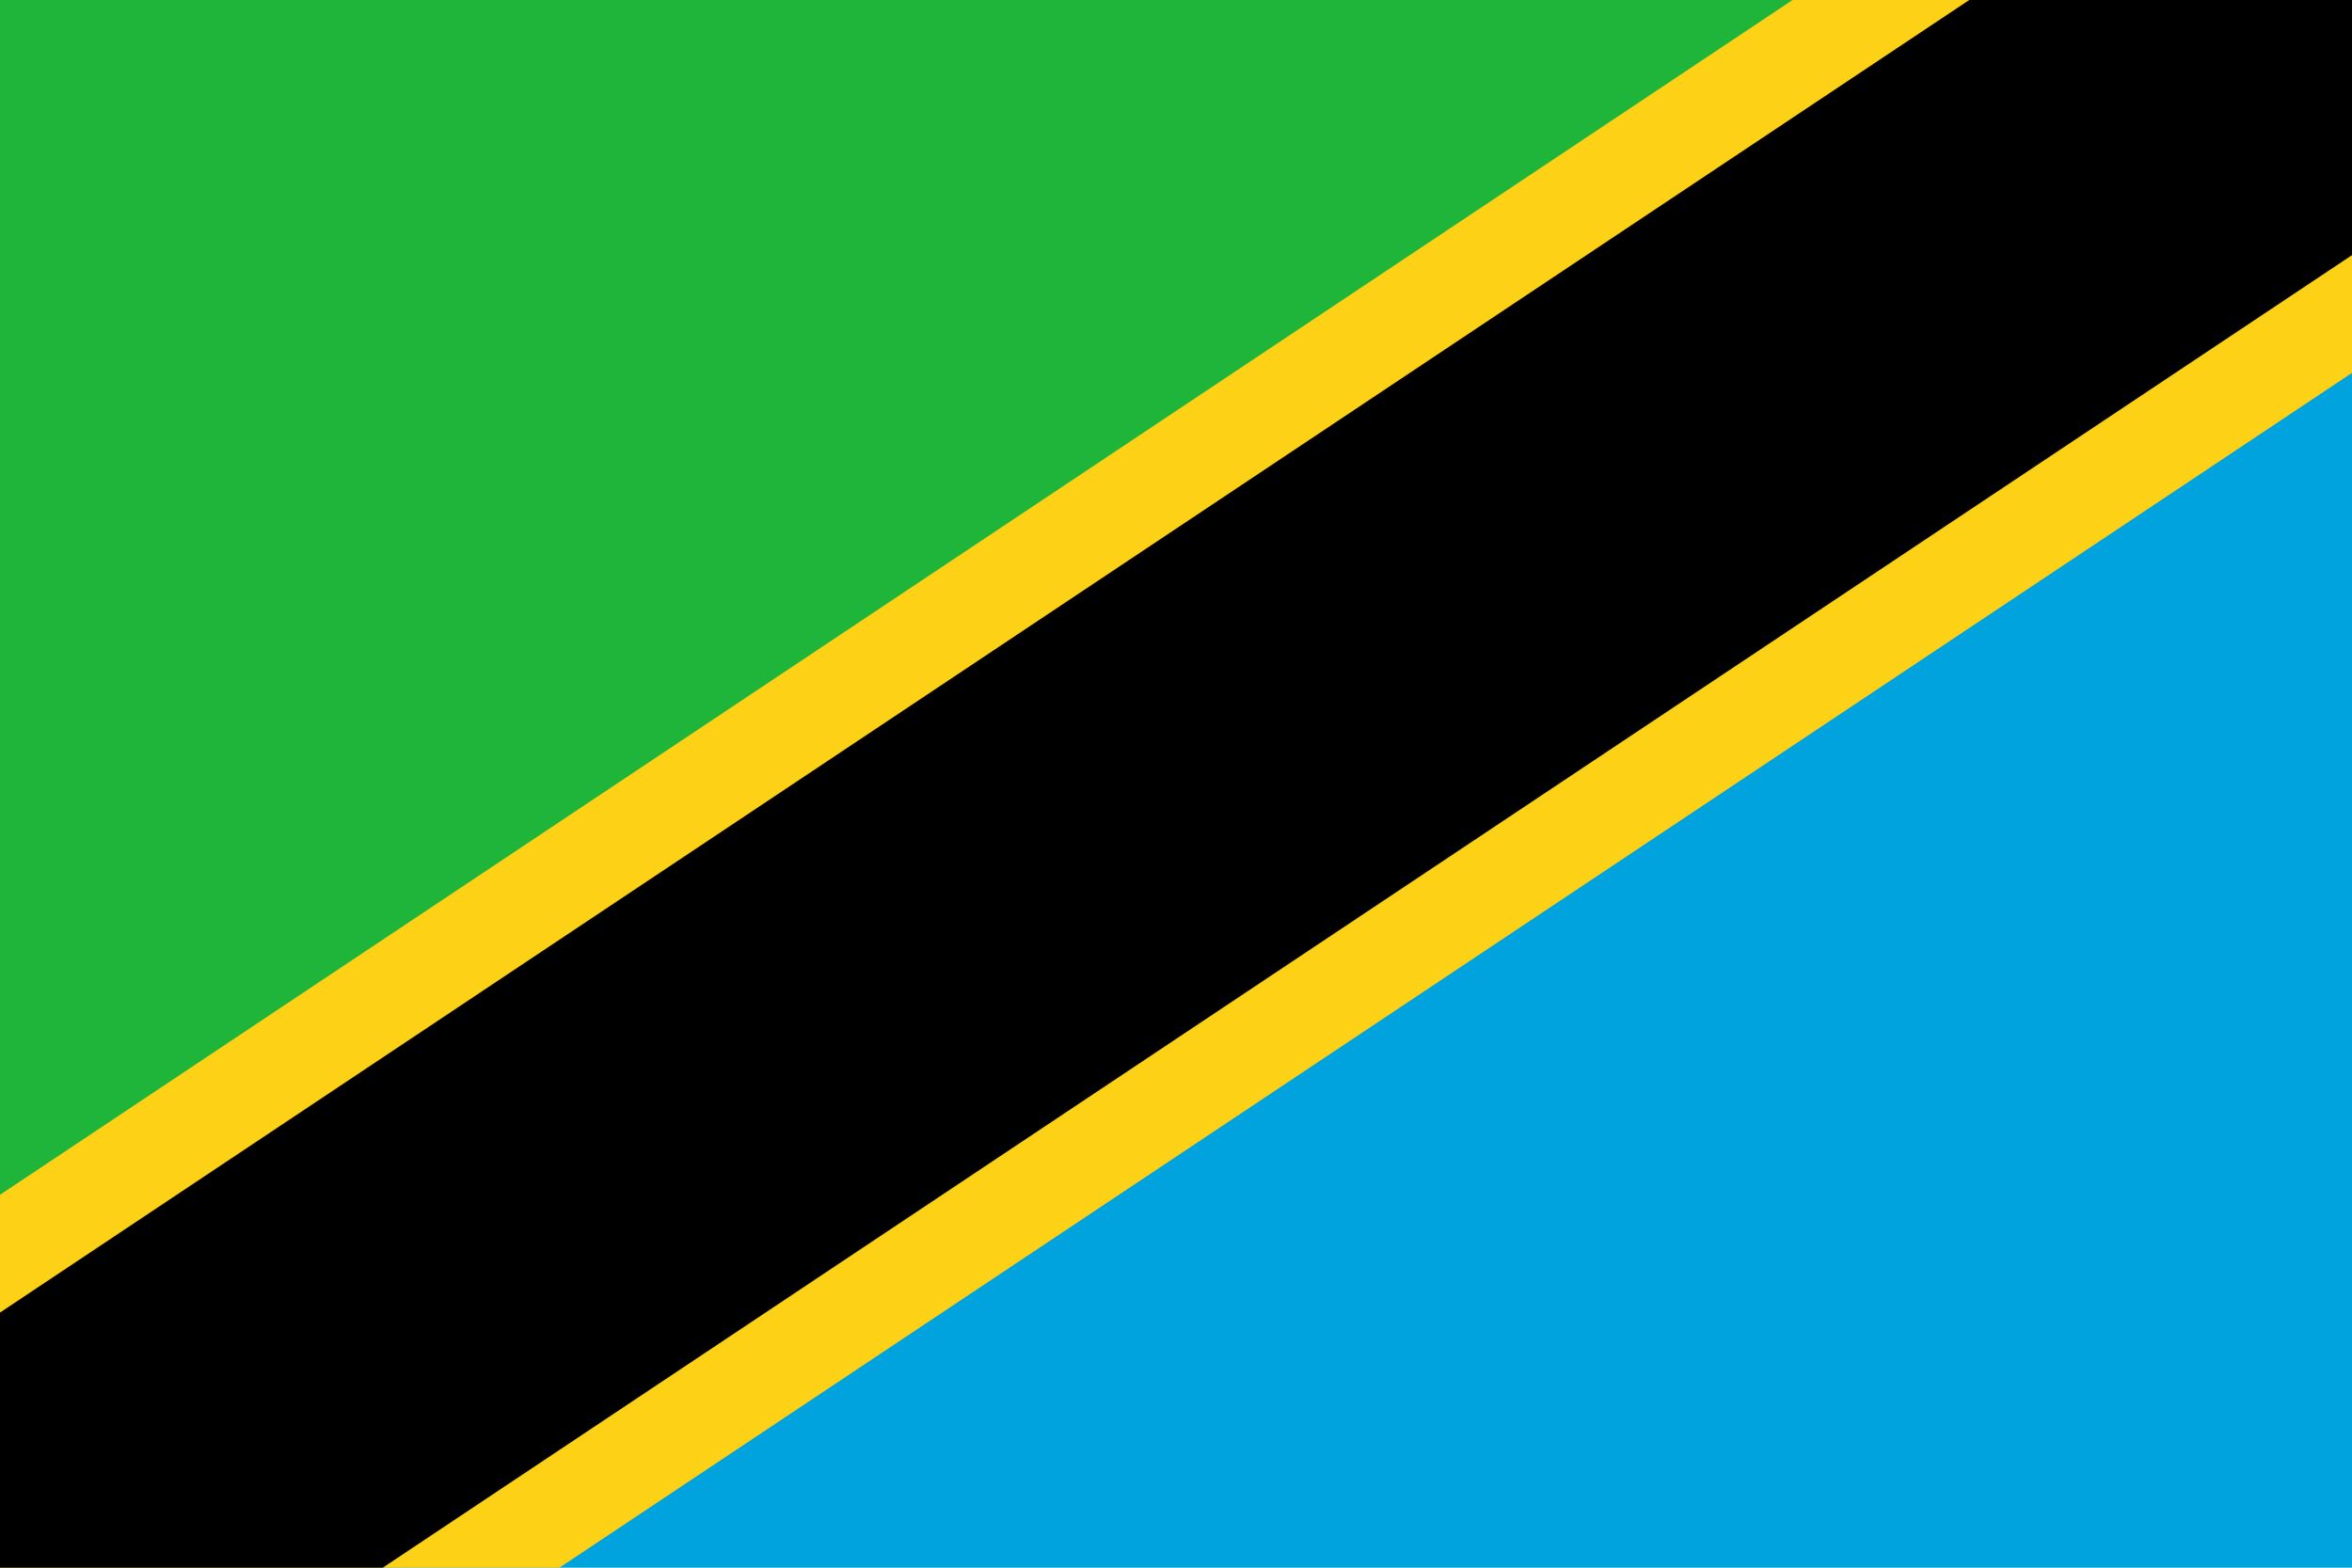
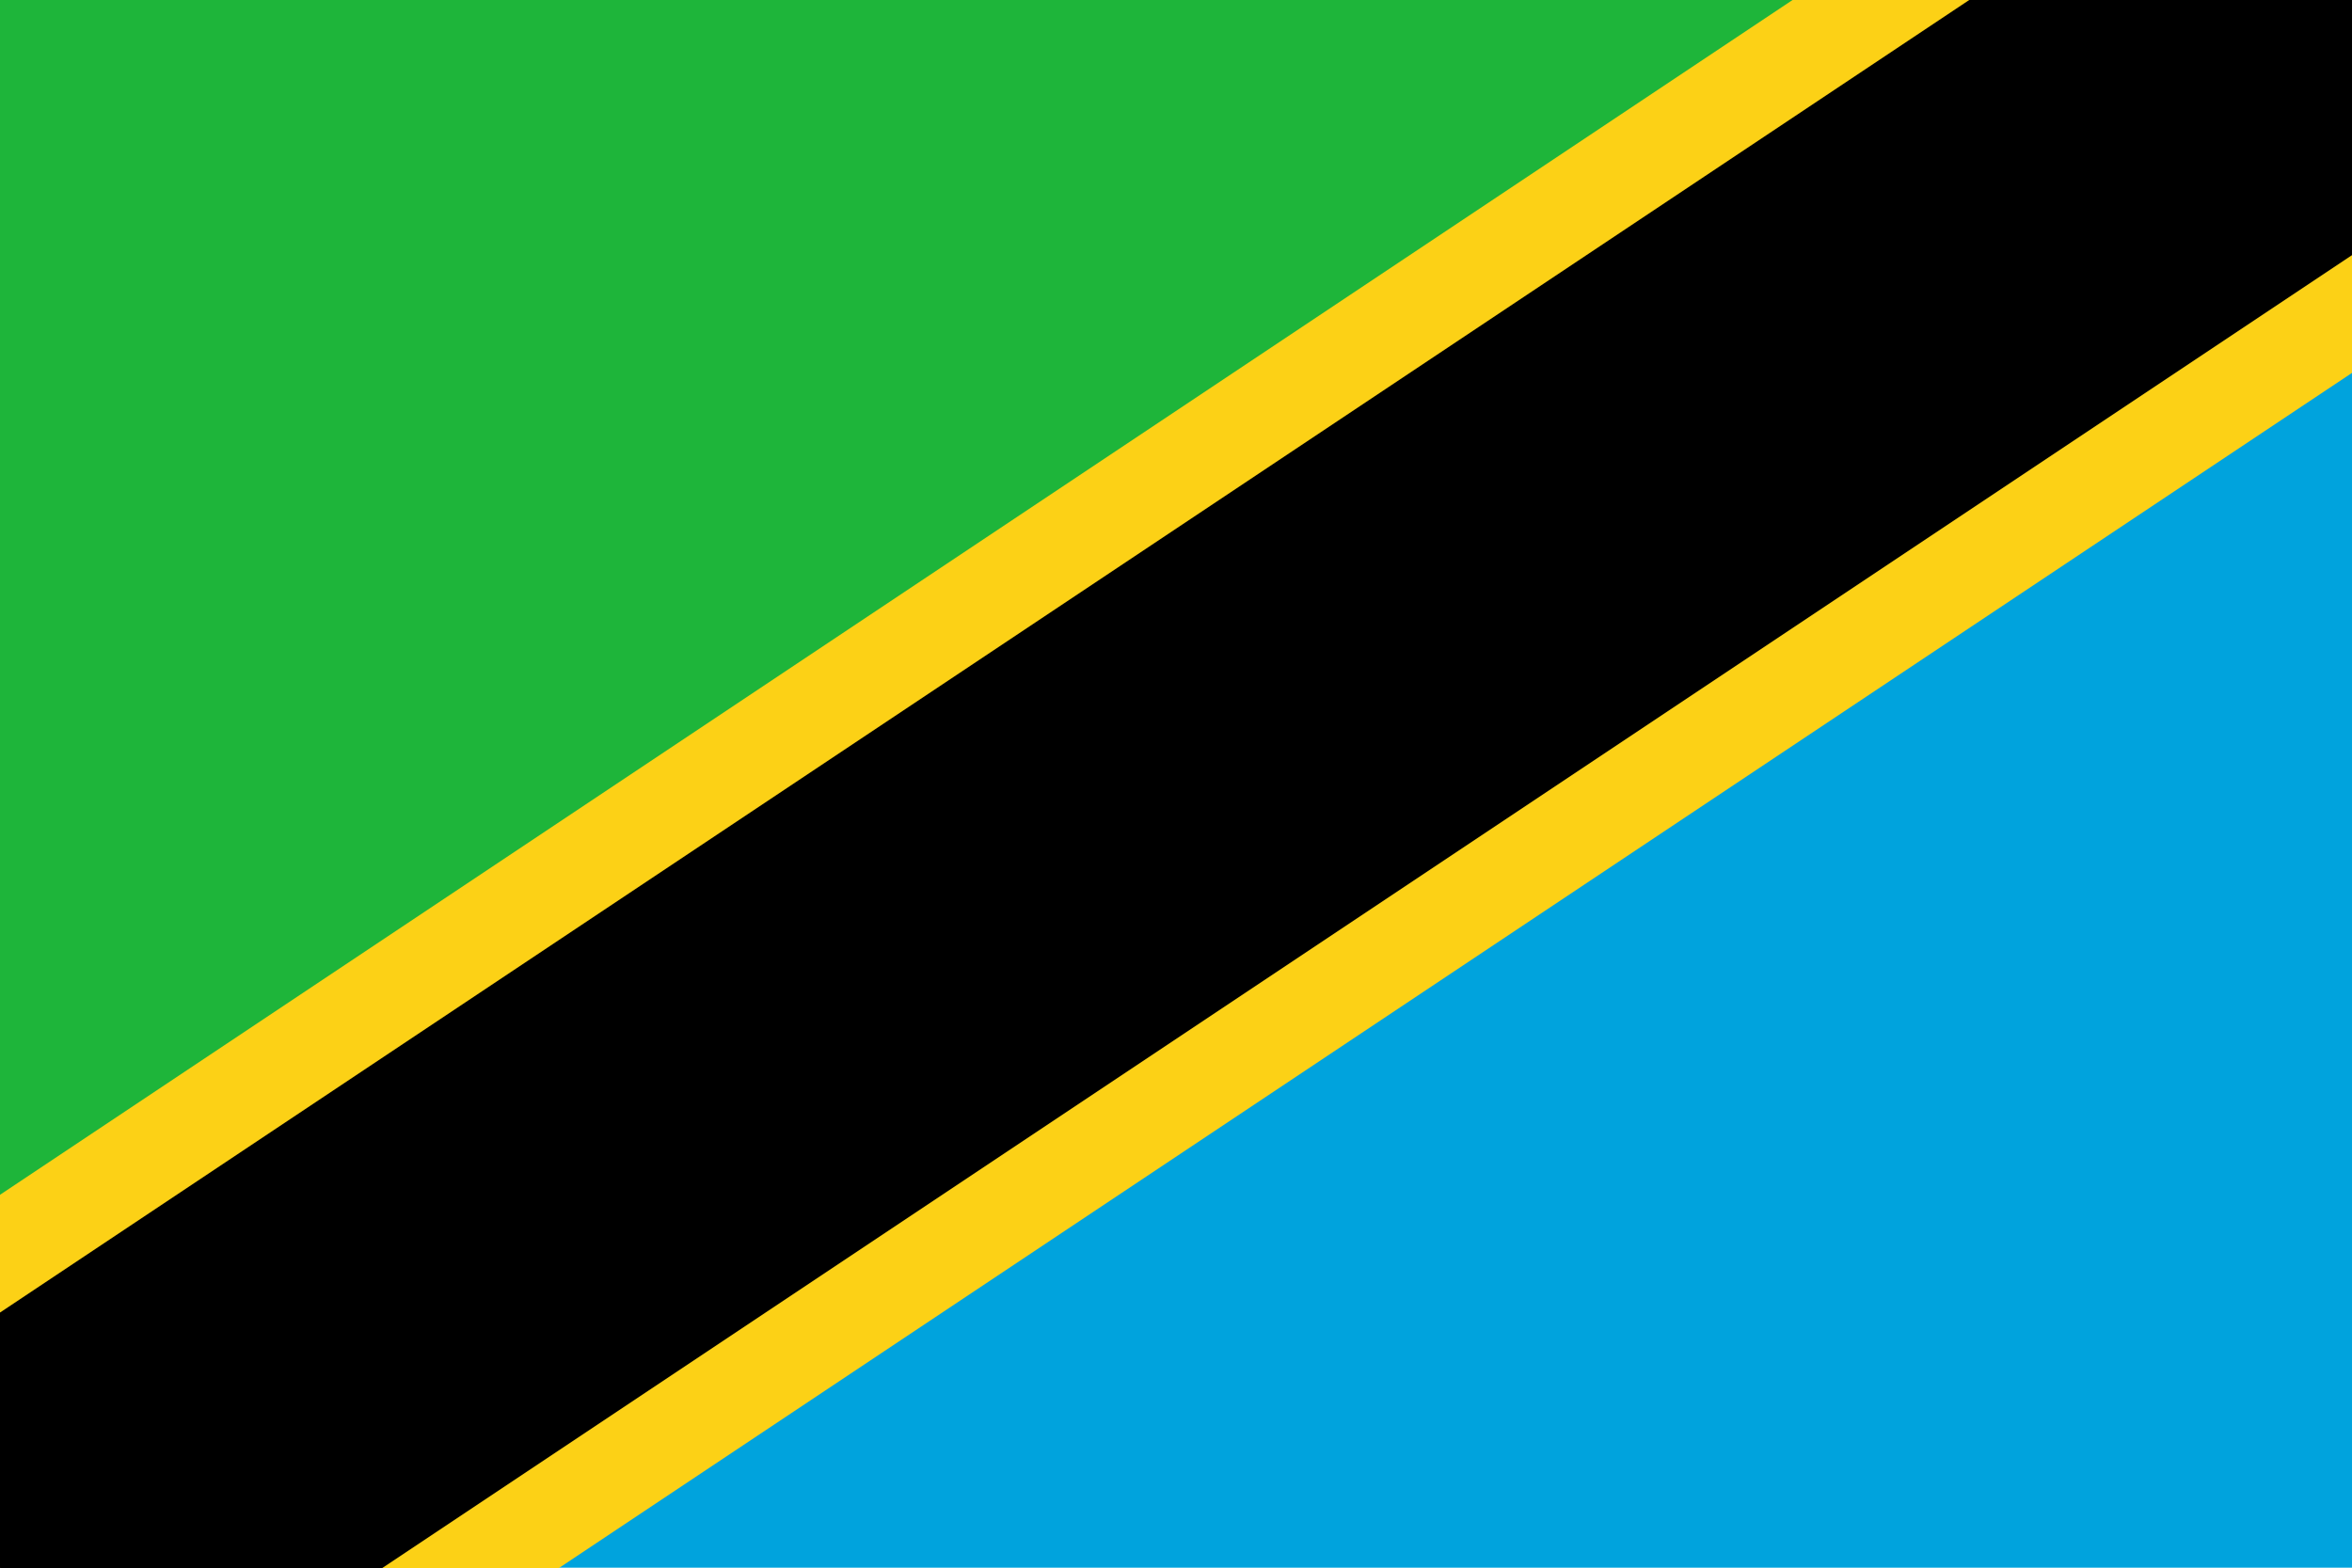
- <svg xmlns="http://www.w3.org/2000/svg" width="900" height="600" viewBox="0 0 72 48">
-   <defs>
-     <clipPath id="a">
-       <path d="M0 0h72v48H0z" />
-     </clipPath>
-   </defs>
-   <path fill="#1eb53a" d="M0 48V0h72z" />
-   <path fill="#00a3dd" d="M72 0v48H0z" />
-   <g clip-path="url(#a)" fill="none">
-     <path stroke="#fcd116" stroke-width="19" d="M0 48L72 0" />
-     <path stroke="#000" stroke-width="13" d="M0 48L72 0" />
+ <svg xmlns="http://www.w3.org/2000/svg" width="px" height="px" viewBox="0 0 450 300" version="1.1">
+   <g id="surface1">
+     <path style=" stroke:none;fill-rule:nonzero;fill:rgb(11.765%,70.98%,22.745%);fill-opacity:1;" d="M 0 300 L 0 0 L 450 0 Z M 0 300 " />
+     <path style=" stroke:none;fill-rule:nonzero;fill:rgb(0%,63.922%,86.667%);fill-opacity:1;" d="M 450 0 L 450 300 L 0 300 Z M 450 0 " />
+     <path style="fill:none;stroke-width:19;stroke-linecap:butt;stroke-linejoin:miter;stroke:rgb(98.824%,81.961%,8.627%);stroke-opacity:1;stroke-miterlimit:4;" d="M 0 48 L 72 0 " transform="matrix(6.25,0,0,6.25,0,0)" />
+     <path style="fill:none;stroke-width:13;stroke-linecap:butt;stroke-linejoin:miter;stroke:rgb(0%,0%,0%);stroke-opacity:1;stroke-miterlimit:4;" d="M 0 48 L 72 0 " transform="matrix(6.25,0,0,6.25,0,0)" />
  </g>
</svg>
